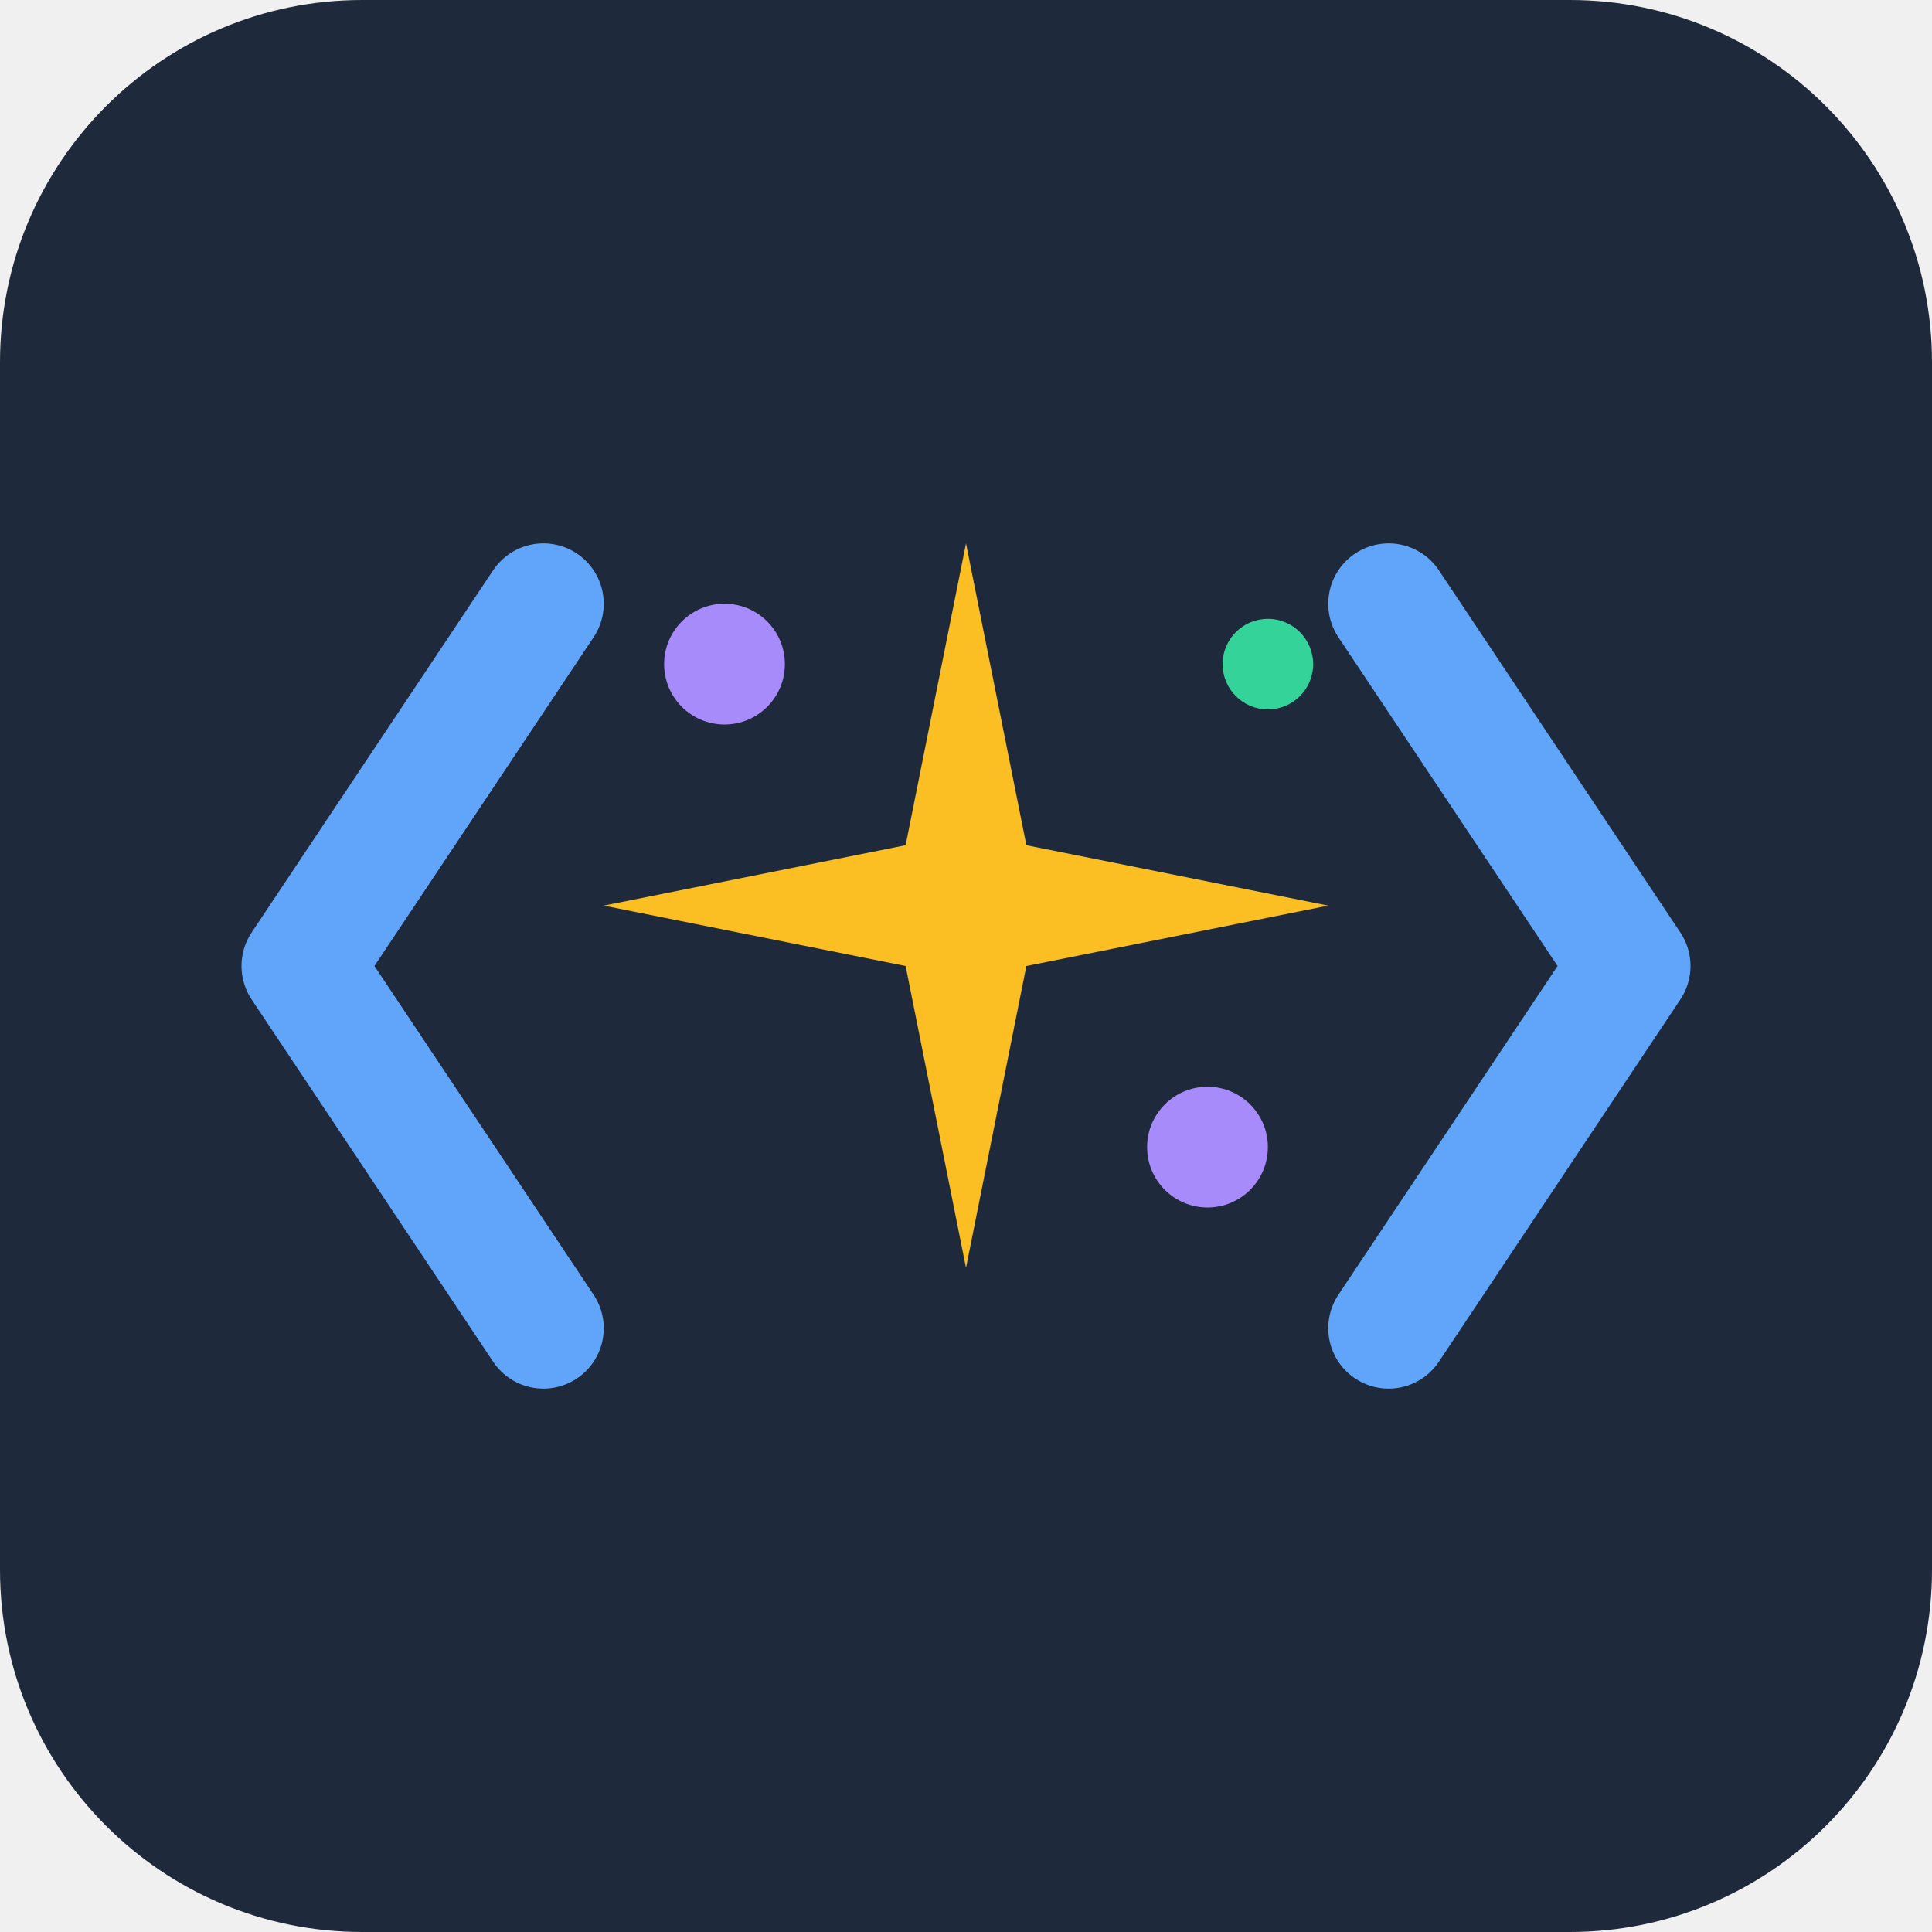
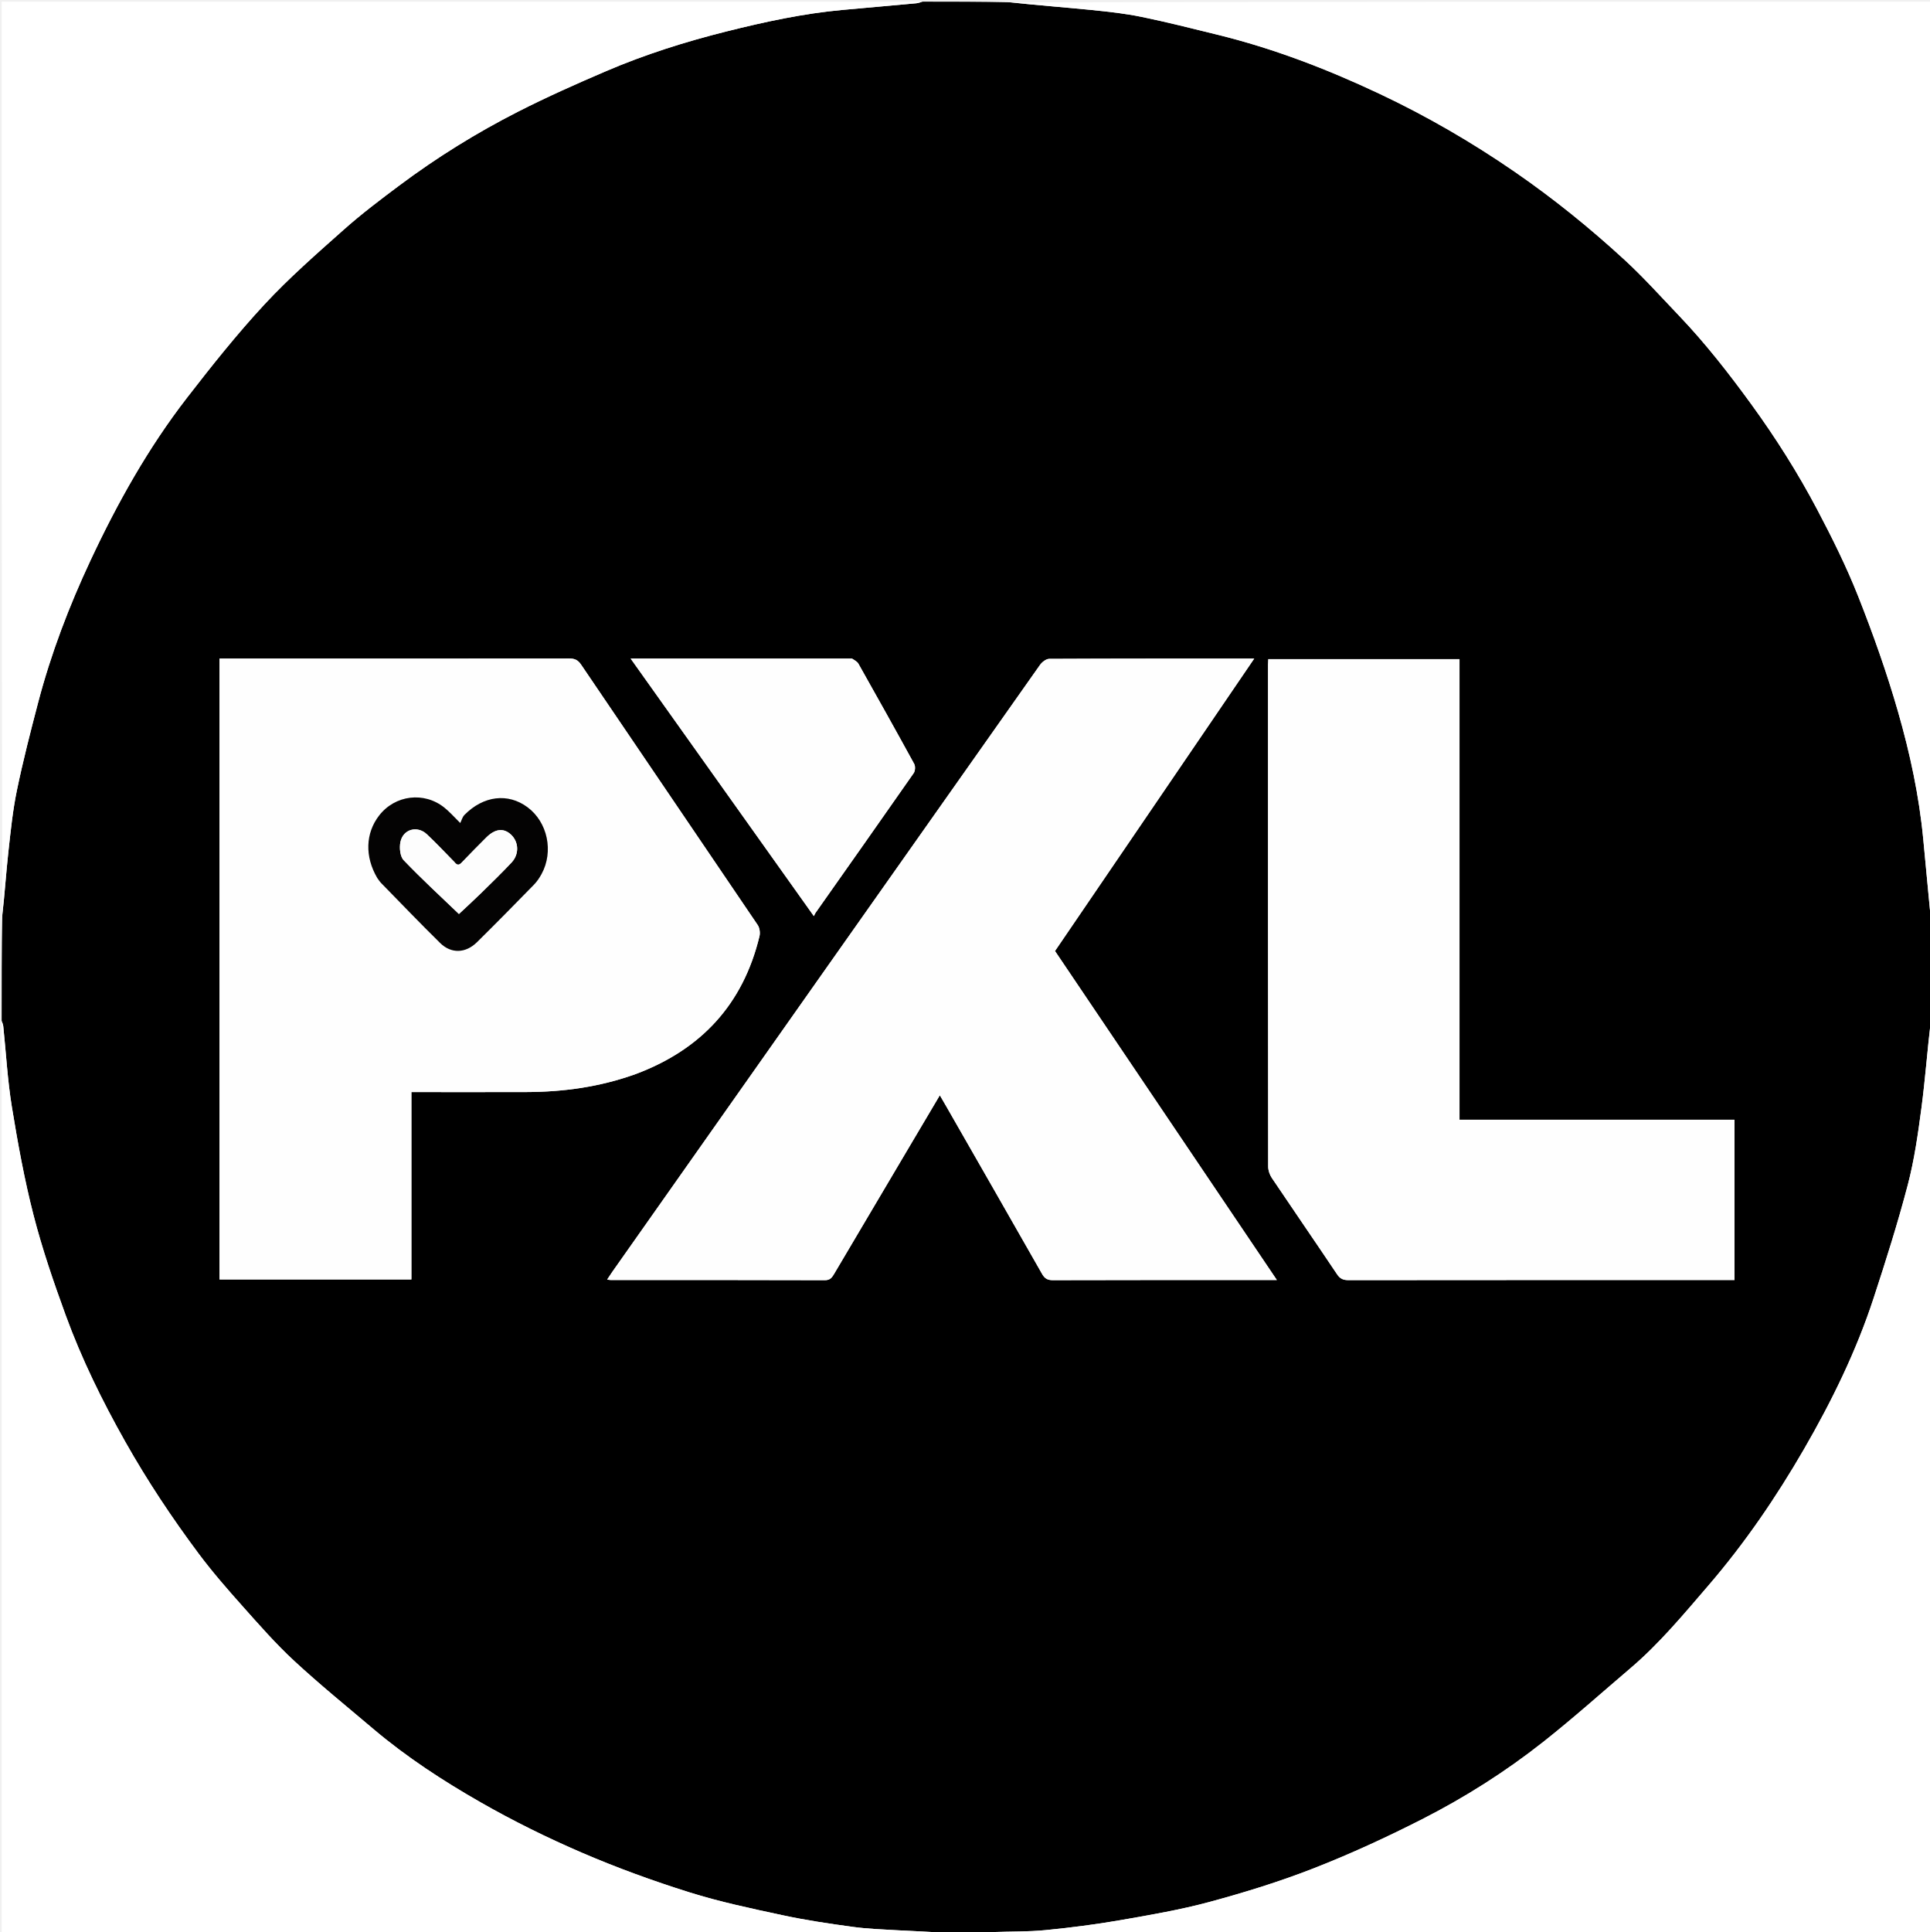
- <svg xmlns="http://www.w3.org/2000/svg" viewBox="0 0 64 64">
-   <rect width="64" height="64" rx="12" fill="#1e293b" />
-   <path d="M18 20 L10 32 L18 44" fill="none" stroke="#60a5fa" stroke-width="4" stroke-linecap="round" stroke-linejoin="round" />
-   <path d="M46 20 L54 32 L46 44" fill="none" stroke="#60a5fa" stroke-width="4" stroke-linecap="round" stroke-linejoin="round" />
-   <path d="M32 18 L34 28 L44 30 L34 32 L32 42 L30 32 L20 30 L30 28 Z" fill="#fbbf24" />
-   <circle cx="24" cy="22" r="2" fill="#a78bfa" />
-   <circle cx="40" cy="38" r="2" fill="#a78bfa" />
-   <circle cx="42" cy="22" r="1.5" fill="#34d399" />
+ <svg xmlns="http://www.w3.org/2000/svg" version="1.1" id="Layer_1" x="0px" y="0px" width="100%" viewBox="0 0 1167 1168" enable-background="new 0 0 1167 1168" xml:space="preserve">
+   <path fill="#000000" opacity="1" stroke="none" d=" M597,1169   C588.979,1169 580.958,1169 572.301,1168.591   C562.089,1167.788 552.506,1167.509 542.938,1166.967   C533.764,1166.448 524.543,1166.12 515.455,1164.88   C501.342,1162.956 487.211,1160.862 473.294,1157.873   C454.288,1153.791 435.173,1149.771 416.662,1143.951   C394.695,1137.045 372.94,1129.14 351.799,1120.031   C330.894,1111.025 310.351,1100.883 290.592,1089.59   C267.909,1076.625 245.929,1062.318 225.882,1045.365   C209.769,1031.74 193.369,1018.413 177.889,1004.096   C166.755,993.799 156.699,982.292 146.584,970.949   C137.457,960.713 128.402,950.342 120.202,939.367   C104.003,917.688 89.048,895.179 75.717,871.547   C61.796,846.869 49.347,821.532 39.653,794.96   C32.412,775.11 25.523,755.027 20.266,734.588   C14.729,713.064 10.748,691.086 7.166,669.131   C4.542,653.046 3.672,636.675 1.972,620.436   C1.85,619.269 1.333,618.144 1,617   C1,595.979 1,574.958 1.408,553.302   C2.877,540.091 3.689,527.487 5.068,514.945   C6.435,502.512 7.692,490.002 10.221,477.778   C13.899,459.995 18.433,442.375 23.037,424.799   C30.816,395.105 41.742,366.519 54.747,338.751   C70.975,304.101 89.611,270.783 113.071,240.475   C128.035,221.142 143.316,201.932 159.924,184.03   C174.834,167.958 191.467,153.427 207.886,138.83   C218.561,129.341 230.016,120.686 241.473,112.126   C264.087,95.229 288.039,80.343 313.174,67.551   C330.608,58.679 348.528,50.702 366.518,42.996   C389.982,32.946 414.309,25.268 439.055,19.06   C462.272,13.236 485.662,8.162 509.57,5.99   C524.401,4.643 539.236,3.345 554.064,1.972   C555.394,1.849 556.689,1.333 558,1   C575.354,1 592.708,1 610.698,1.408   C627.66,3.211 644.003,4.429 660.305,6.064   C670.325,7.069 680.391,8.17 690.239,10.192   C705.674,13.361 720.967,17.246 736.277,21.006   C770.194,29.334 802.63,41.823 834.146,56.688   C862.715,70.163 889.96,85.961 916.011,103.907   C939.398,120.018 961.393,137.823 982.251,156.989   C993.842,167.638 1004.395,179.426 1015.286,190.825   C1031.198,207.48 1045.315,225.583 1058.866,244.204   C1073.688,264.57 1087.118,285.794 1098.847,308.012   C1107.91,325.181 1116.596,342.676 1123.724,360.707   C1132.726,383.477 1140.951,406.659 1147.714,430.181   C1154.981,455.456 1160.542,481.257 1163.013,507.572   C1164.343,521.737 1165.657,535.903 1167.031,550.063   C1167.128,551.064 1167.667,552.022 1168,553   C1168,574.021 1168,595.042 1167.592,616.698   C1165.457,634.903 1164.185,652.534 1161.865,670.025   C1159.805,685.559 1157.597,701.205 1153.636,716.326   C1147.588,739.412 1140.364,762.216 1132.931,784.907   C1122.45,816.898 1107.677,847.046 1090.866,876.106   C1074.009,905.245 1055.045,933 1033.013,958.59   C1018.087,975.927 1003.507,993.561 986.013,1008.458   C968.466,1023.402 951.277,1038.805 933.198,1053.077   C910.402,1071.072 885.835,1086.644 859.973,1099.802   C838.692,1110.628 816.911,1120.682 794.688,1129.382   C774.141,1137.426 752.923,1143.992 731.609,1149.763   C713.747,1154.599 695.387,1157.733 677.123,1160.903   C662.237,1163.486 647.205,1165.398 632.165,1166.866   C621.651,1167.892 611.014,1167.639 600.435,1168.039   C599.279,1168.083 598.144,1168.667 597,1169  M384.69,649.21   C424.044,634.468 449.347,607.087 459.252,566.006   C459.756,563.917 459.35,560.955 458.169,559.21   C422.634,506.695 386.915,454.306 351.376,401.794   C349.398,398.871 347.359,398.097 344.102,398.1   C275.439,398.174 206.776,398.156 138.113,398.156   C136.353,398.156 134.593,398.156 132.744,398.156   C132.744,523.69 132.744,648.602 132.744,773.502   C171.433,773.502 209.816,773.502 248.768,773.502   C248.768,735.616 248.768,698.068 248.768,660.222   C272.314,660.222 295.29,660.279 318.265,660.206   C340.726,660.135 362.731,657.143 384.69,649.21  M709.879,469.402   C725.932,445.837 741.985,422.272 758.411,398.158   C716.417,398.158 675.436,398.107 634.455,398.319   C632.556,398.329 630.086,400.282 628.86,402.02   C542.681,524.143 456.6,646.335 370.518,768.526   C369.423,770.081 368.407,771.692 367.147,773.587   C368.345,773.729 368.817,773.834 369.29,773.834   C412.453,773.842 455.616,773.794 498.779,773.94   C501.973,773.951 503.087,772.351 504.395,770.134   C519.445,744.64 534.536,719.17 549.618,693.696   C555.772,683.303 561.933,672.913 568.312,662.149   C569.825,664.752 571.003,666.757 572.159,668.774   C591.499,702.54 610.869,736.289 630.114,770.109   C631.698,772.893 633.367,773.944 636.669,773.933   C679.999,773.797 723.328,773.843 766.658,773.843   C768.089,773.843 769.519,773.843 772.118,773.843   C727.019,706.982 682.51,640.997 637.953,574.94   C661.874,539.833 685.669,504.911 709.879,469.402  M1048.844,685.577   C1048.844,682.826 1048.844,680.076 1048.844,676.95   C992.958,676.95 937.856,676.95 882.562,676.95   C882.562,630.232 882.562,583.91 882.562,537.589   C882.562,491.174 882.562,444.76 882.562,398.49   C843.514,398.49 805.26,398.49 766.935,398.49   C766.872,399.814 766.784,400.807 766.784,401.8   C766.778,502.967 766.763,604.133 766.87,705.299   C766.873,707.591 767.773,710.202 769.063,712.121   C782.152,731.598 795.478,750.915 808.541,770.408   C810.381,773.153 812.313,773.912 815.446,773.909   C891.446,773.825 967.446,773.844 1043.446,773.844   C1045.19,773.844 1046.935,773.844 1048.844,773.844   C1048.844,744.215 1048.844,715.387 1048.844,685.577  M514.909,398.156   C470.716,398.156 426.524,398.156 381.36,398.156   C418.497,450.347 455.057,501.725 492.135,553.833   C492.69,552.744 492.864,552.27 493.144,551.872   C512.967,523.727 532.831,495.611 552.522,467.375   C553.445,466.051 553.586,463.232 552.808,461.812   C541.72,441.556 530.434,421.409 519.102,401.289   C518.389,400.022 516.9,399.193 514.909,398.156  z" />
+   <path fill="#FFFFFF" opacity="1" stroke="none" d=" M597.469,1169   C598.144,1168.667 599.279,1168.083 600.435,1168.039   C611.014,1167.639 621.651,1167.892 632.165,1166.866   C647.205,1165.398 662.237,1163.486 677.123,1160.903   C695.387,1157.733 713.747,1154.599 731.609,1149.763   C752.923,1143.992 774.141,1137.426 794.688,1129.382   C816.911,1120.682 838.692,1110.628 859.973,1099.802   C885.835,1086.644 910.402,1071.072 933.198,1053.077   C951.277,1038.805 968.466,1023.402 986.013,1008.458   C1003.507,993.561 1018.087,975.927 1033.013,958.59   C1055.045,933 1074.009,905.245 1090.866,876.106   C1107.677,847.046 1122.45,816.898 1132.931,784.907   C1140.364,762.216 1147.588,739.412 1153.636,716.326   C1157.597,701.205 1159.805,685.559 1161.865,670.025   C1164.185,652.534 1165.457,634.903 1167.592,617.166   C1168,800.928 1168,984.857 1168,1169   C977.979,1169 787.958,1169 597.469,1169  z" />
+   <path fill="#FFFFFF" opacity="1" stroke="none" d=" M1,617.469   C1.333,618.144 1.85,619.269 1.972,620.436   C3.672,636.675 4.542,653.046 7.166,669.131   C10.748,691.086 14.729,713.064 20.266,734.588   C25.523,755.027 32.412,775.11 39.653,794.96   C49.347,821.532 61.796,846.869 75.717,871.547   C89.048,895.179 104.003,917.688 120.202,939.367   C128.402,950.342 137.457,960.713 146.584,970.949   C156.699,982.292 166.755,993.799 177.889,1004.096   C193.369,1018.413 209.769,1031.74 225.882,1045.365   C245.929,1062.318 267.909,1076.625 290.592,1089.59   C310.351,1100.883 330.894,1111.025 351.799,1120.031   C372.94,1129.14 394.695,1137.045 416.662,1143.951   C435.173,1149.771 454.288,1153.791 473.294,1157.873   C487.211,1160.862 501.342,1162.956 515.455,1164.88   C524.543,1166.12 533.764,1166.448 542.938,1166.967   C552.506,1167.509 562.089,1167.788 571.833,1168.591   C381.741,1169 191.482,1169 1,1169   C1,985.312 1,801.625 1,617.469  z" />
+   <path fill="#FFFFFF" opacity="1" stroke="none" d=" M1168,552.531   C1167.667,552.022 1167.128,551.064 1167.031,550.063   C1165.657,535.903 1164.343,521.737 1163.013,507.572   C1160.542,481.257 1154.981,455.456 1147.714,430.181   C1140.951,406.659 1132.726,383.477 1123.724,360.707   C1116.596,342.676 1107.91,325.181 1098.847,308.012   C1087.118,285.794 1073.688,264.57 1058.866,244.204   C1045.315,225.583 1031.198,207.48 1015.286,190.825   C1004.395,179.426 993.842,167.638 982.251,156.989   C961.393,137.823 939.398,120.018 916.011,103.907   C889.96,85.961 862.715,70.163 834.146,56.688   C802.63,41.823 770.194,29.334 736.277,21.006   C720.967,17.246 705.674,13.361 690.239,10.192   C680.391,8.17 670.325,7.069 660.305,6.064   C644.003,4.429 627.66,3.211 611.167,1.408   C796.593,1 982.187,1 1168,1   C1168,184.688 1168,368.375 1168,552.531  z" />
+   <path fill="#FFFFFF" opacity="1" stroke="none" d=" M557.531,1   C556.689,1.333 555.394,1.849 554.064,1.972   C539.236,3.345 524.401,4.643 509.57,5.99   C485.662,8.162 462.272,13.236 439.055,19.06   C414.309,25.268 389.982,32.946 366.518,42.996   C348.528,50.702 330.608,58.679 313.174,67.551   C288.039,80.343 264.087,95.229 241.473,112.126   C230.016,120.686 218.561,129.341 207.886,138.83   C191.467,153.427 174.834,167.958 159.924,184.03   C143.316,201.932 128.035,221.142 113.071,240.475   C89.611,270.783 70.975,304.101 54.747,338.751   C41.742,366.519 30.816,395.105 23.037,424.799   C18.433,442.375 13.899,459.995 10.221,477.778   C7.692,490.002 6.435,502.512 5.068,514.945   C3.689,527.487 2.877,540.091 1.408,552.834   C1,369.073 1,185.145 1,1   C186.354,1 371.708,1 557.531,1  z" />
+   <path fill="#FEFEFE" opacity="1" stroke="none" d=" M384.332,649.365   C362.731,657.143 340.726,660.135 318.265,660.206   C295.29,660.279 272.314,660.222 248.768,660.222   C248.768,698.068 248.768,735.616 248.768,773.502   C209.816,773.502 171.433,773.502 132.744,773.502   C132.744,648.602 132.744,523.69 132.744,398.156   C134.593,398.156 136.353,398.156 138.113,398.156   C206.776,398.156 275.439,398.174 344.102,398.1   C347.359,398.097 349.398,398.871 351.376,401.794   C386.915,454.306 422.634,506.695 458.169,559.21   C459.35,560.955 459.756,563.917 459.252,566.006   C449.347,607.087 424.044,634.468 384.332,649.365  M228.301,531.093   C229.018,532.011 229.653,533.008 230.462,533.834   C242.33,545.96 254.068,558.219 266.167,570.109   C272.854,576.68 281.561,576.37 288.422,569.609   C300.035,558.164 311.457,546.524 322.854,534.864   C324.686,532.988 326.214,530.712 327.476,528.399   C334.907,514.772 331.132,497.037 318.999,488.023   C307.197,479.254 292.369,480.997 280.849,492.674   C279.617,493.923 279.143,495.919 278.317,497.568   C274.047,493.253 271.556,490.539 268.718,488.259   C256.455,478.405 238.868,480.598 229.238,493.055   C220.999,503.714 220.51,517.826 228.301,531.093  z" />
+   <path fill="#FEFEFE" opacity="1" stroke="none" d=" M709.672,469.696   C685.669,504.911 661.874,539.833 637.953,574.94   C682.51,640.997 727.019,706.982 772.118,773.843   C769.519,773.843 768.089,773.843 766.658,773.843   C723.328,773.843 679.999,773.797 636.669,773.933   C633.367,773.944 631.698,772.893 630.114,770.109   C610.869,736.289 591.499,702.54 572.159,668.774   C571.003,666.757 569.825,664.752 568.312,662.149   C561.933,672.913 555.772,683.303 549.618,693.696   C534.536,719.17 519.445,744.64 504.395,770.134   C503.087,772.351 501.973,773.951 498.779,773.94   C455.616,773.794 412.453,773.842 369.29,773.834   C368.817,773.834 368.345,773.729 367.147,773.587   C368.407,771.692 369.423,770.081 370.518,768.526   C456.6,646.335 542.681,524.143 628.86,402.02   C630.086,400.282 632.556,398.329 634.455,398.319   C675.436,398.107 716.417,398.158 758.411,398.158   C741.985,422.272 725.932,445.837 709.672,469.696  z" />
+   <path fill="#FEFEFE" opacity="1" stroke="none" d=" M1048.844,686.068   C1048.844,715.387 1048.844,744.215 1048.844,773.844   C1046.935,773.844 1045.19,773.844 1043.446,773.844   C967.446,773.844 891.446,773.825 815.446,773.909   C812.313,773.912 810.381,773.153 808.541,770.408   C795.478,750.915 782.152,731.598 769.063,712.121   C767.773,710.202 766.873,707.591 766.87,705.299   C766.763,604.133 766.778,502.967 766.784,401.8   C766.784,400.807 766.872,399.814 766.935,398.49   C805.26,398.49 843.514,398.49 882.562,398.49   C882.562,444.76 882.562,491.174 882.562,537.589   C882.562,583.91 882.562,630.232 882.562,676.95   C937.856,676.95 992.958,676.95 1048.844,676.95   C1048.844,680.076 1048.844,682.826 1048.844,686.068  z" />
+   <path fill="#FEFEFE" opacity="1" stroke="none" d=" M515.341,398.158   C516.9,399.193 518.389,400.022 519.102,401.289   C530.434,421.409 541.72,441.556 552.808,461.812   C553.586,463.232 553.445,466.051 552.522,467.375   C532.831,495.611 512.967,523.727 493.144,551.872   C492.864,552.27 492.69,552.744 492.135,553.833   C455.057,501.725 418.497,450.347 381.36,398.156   C426.524,398.156 470.716,398.156 515.341,398.158  z" />
+   <path fill="#040303" opacity="1" stroke="none" d=" M228.122,530.774   C220.51,517.826 220.999,503.714 229.238,493.055   C238.868,480.598 256.455,478.405 268.718,488.259   C271.556,490.539 274.047,493.253 278.317,497.568   C279.143,495.919 279.617,493.923 280.849,492.674   C292.369,480.997 307.197,479.254 318.999,488.023   C331.132,497.037 334.907,514.772 327.476,528.399   C326.214,530.712 324.686,532.988 322.854,534.864   C311.457,546.524 300.035,558.164 288.422,569.609   C281.561,576.37 272.854,576.68 266.167,570.109   C254.068,558.219 242.33,545.96 230.462,533.834   C229.653,533.008 229.018,532.011 228.122,530.774  M274.604,520.941   C269.111,515.383 263.786,509.647 258.08,504.318   C252.33,498.947 243.78,501.261 242.158,508.946   C241.422,512.431 241.889,517.713 244.083,520.011   C254.955,531.397 266.585,542.06 277.515,552.562   C281.606,548.717 286.389,544.362 291.011,539.842   C297.194,533.797 303.39,527.753 309.32,521.463   C314.103,516.391 313.731,508.878 308.899,504.475   C304.462,500.432 299.356,501.019 294.054,506.306   C289.109,511.237 284.196,516.201 279.381,521.258   C277.859,522.857 276.637,523.61 274.604,520.941  z" />
+   <path fill="#FDFDFD" opacity="1" stroke="none" d=" M274.853,521.198   C276.637,523.61 277.859,522.857 279.381,521.258   C284.196,516.201 289.109,511.237 294.054,506.306   C299.356,501.019 304.462,500.432 308.899,504.475   C313.731,508.878 314.103,516.391 309.32,521.463   C303.39,527.753 297.194,533.797 291.011,539.842   C286.389,544.362 281.606,548.717 277.515,552.562   C266.585,542.06 254.955,531.397 244.083,520.011   C241.889,517.713 241.422,512.431 242.158,508.946   C243.78,501.261 252.33,498.947 258.08,504.318   C263.786,509.647 269.111,515.383 274.853,521.198  z" />
</svg>
